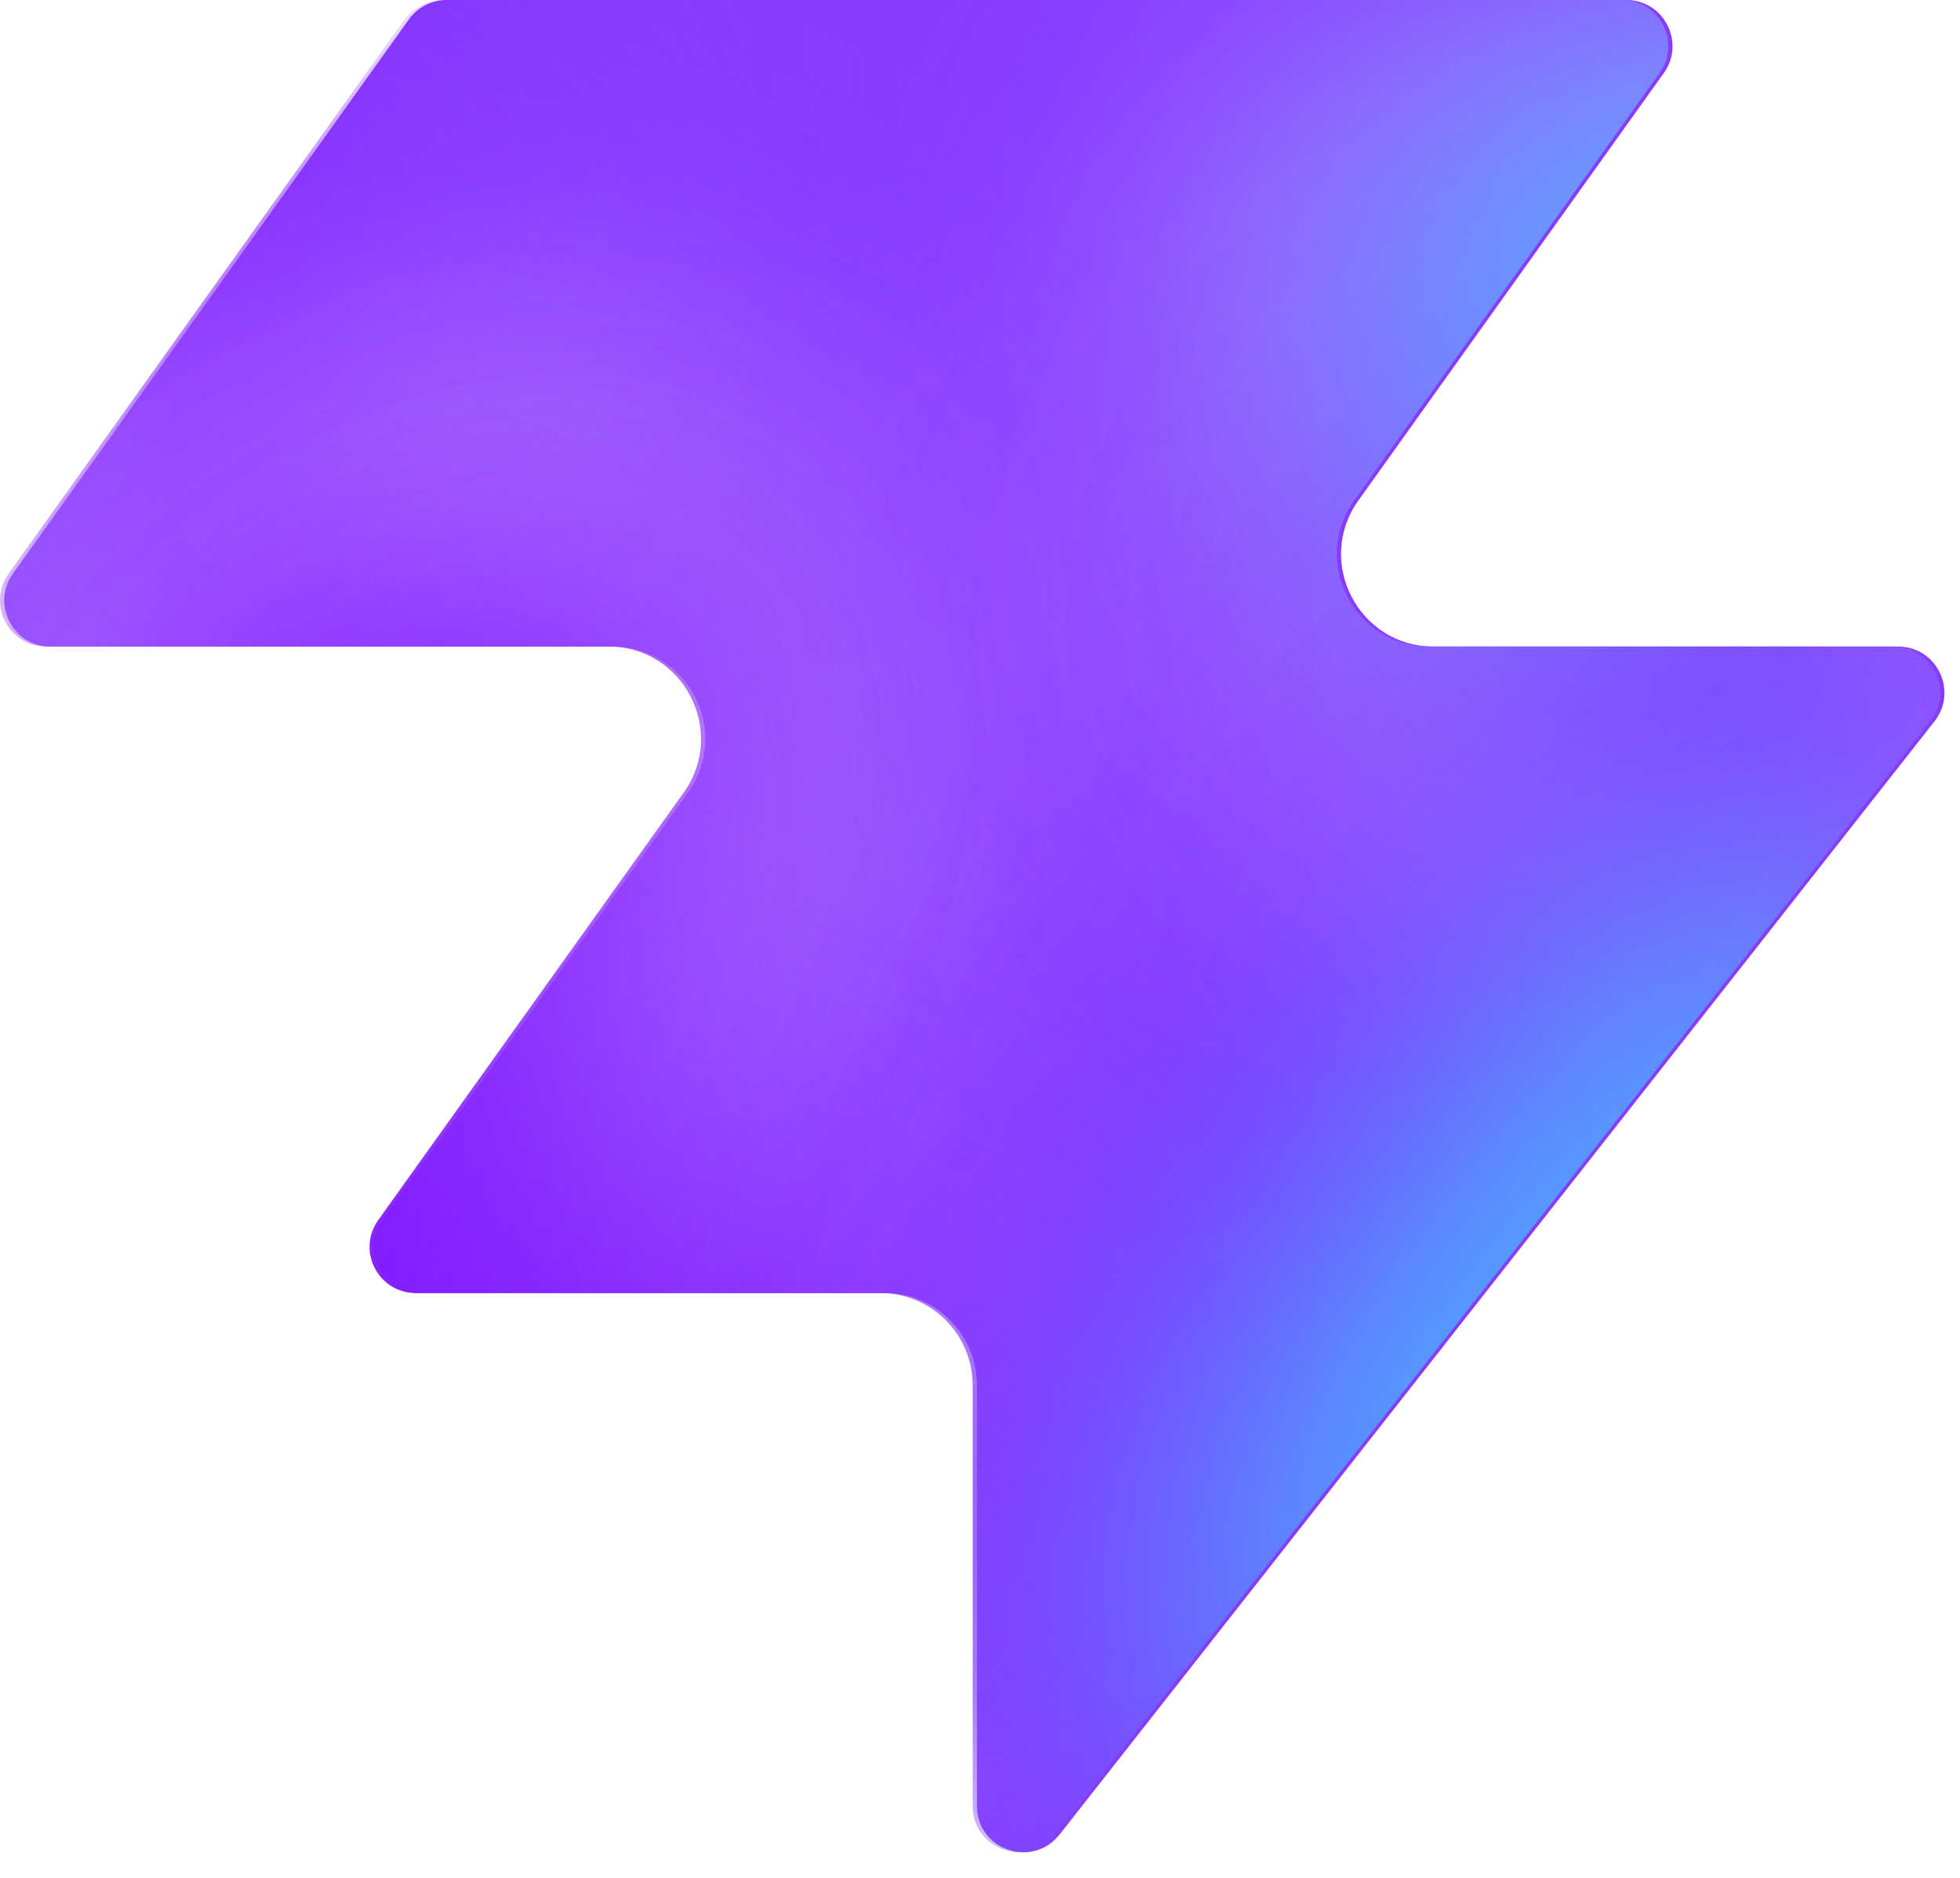
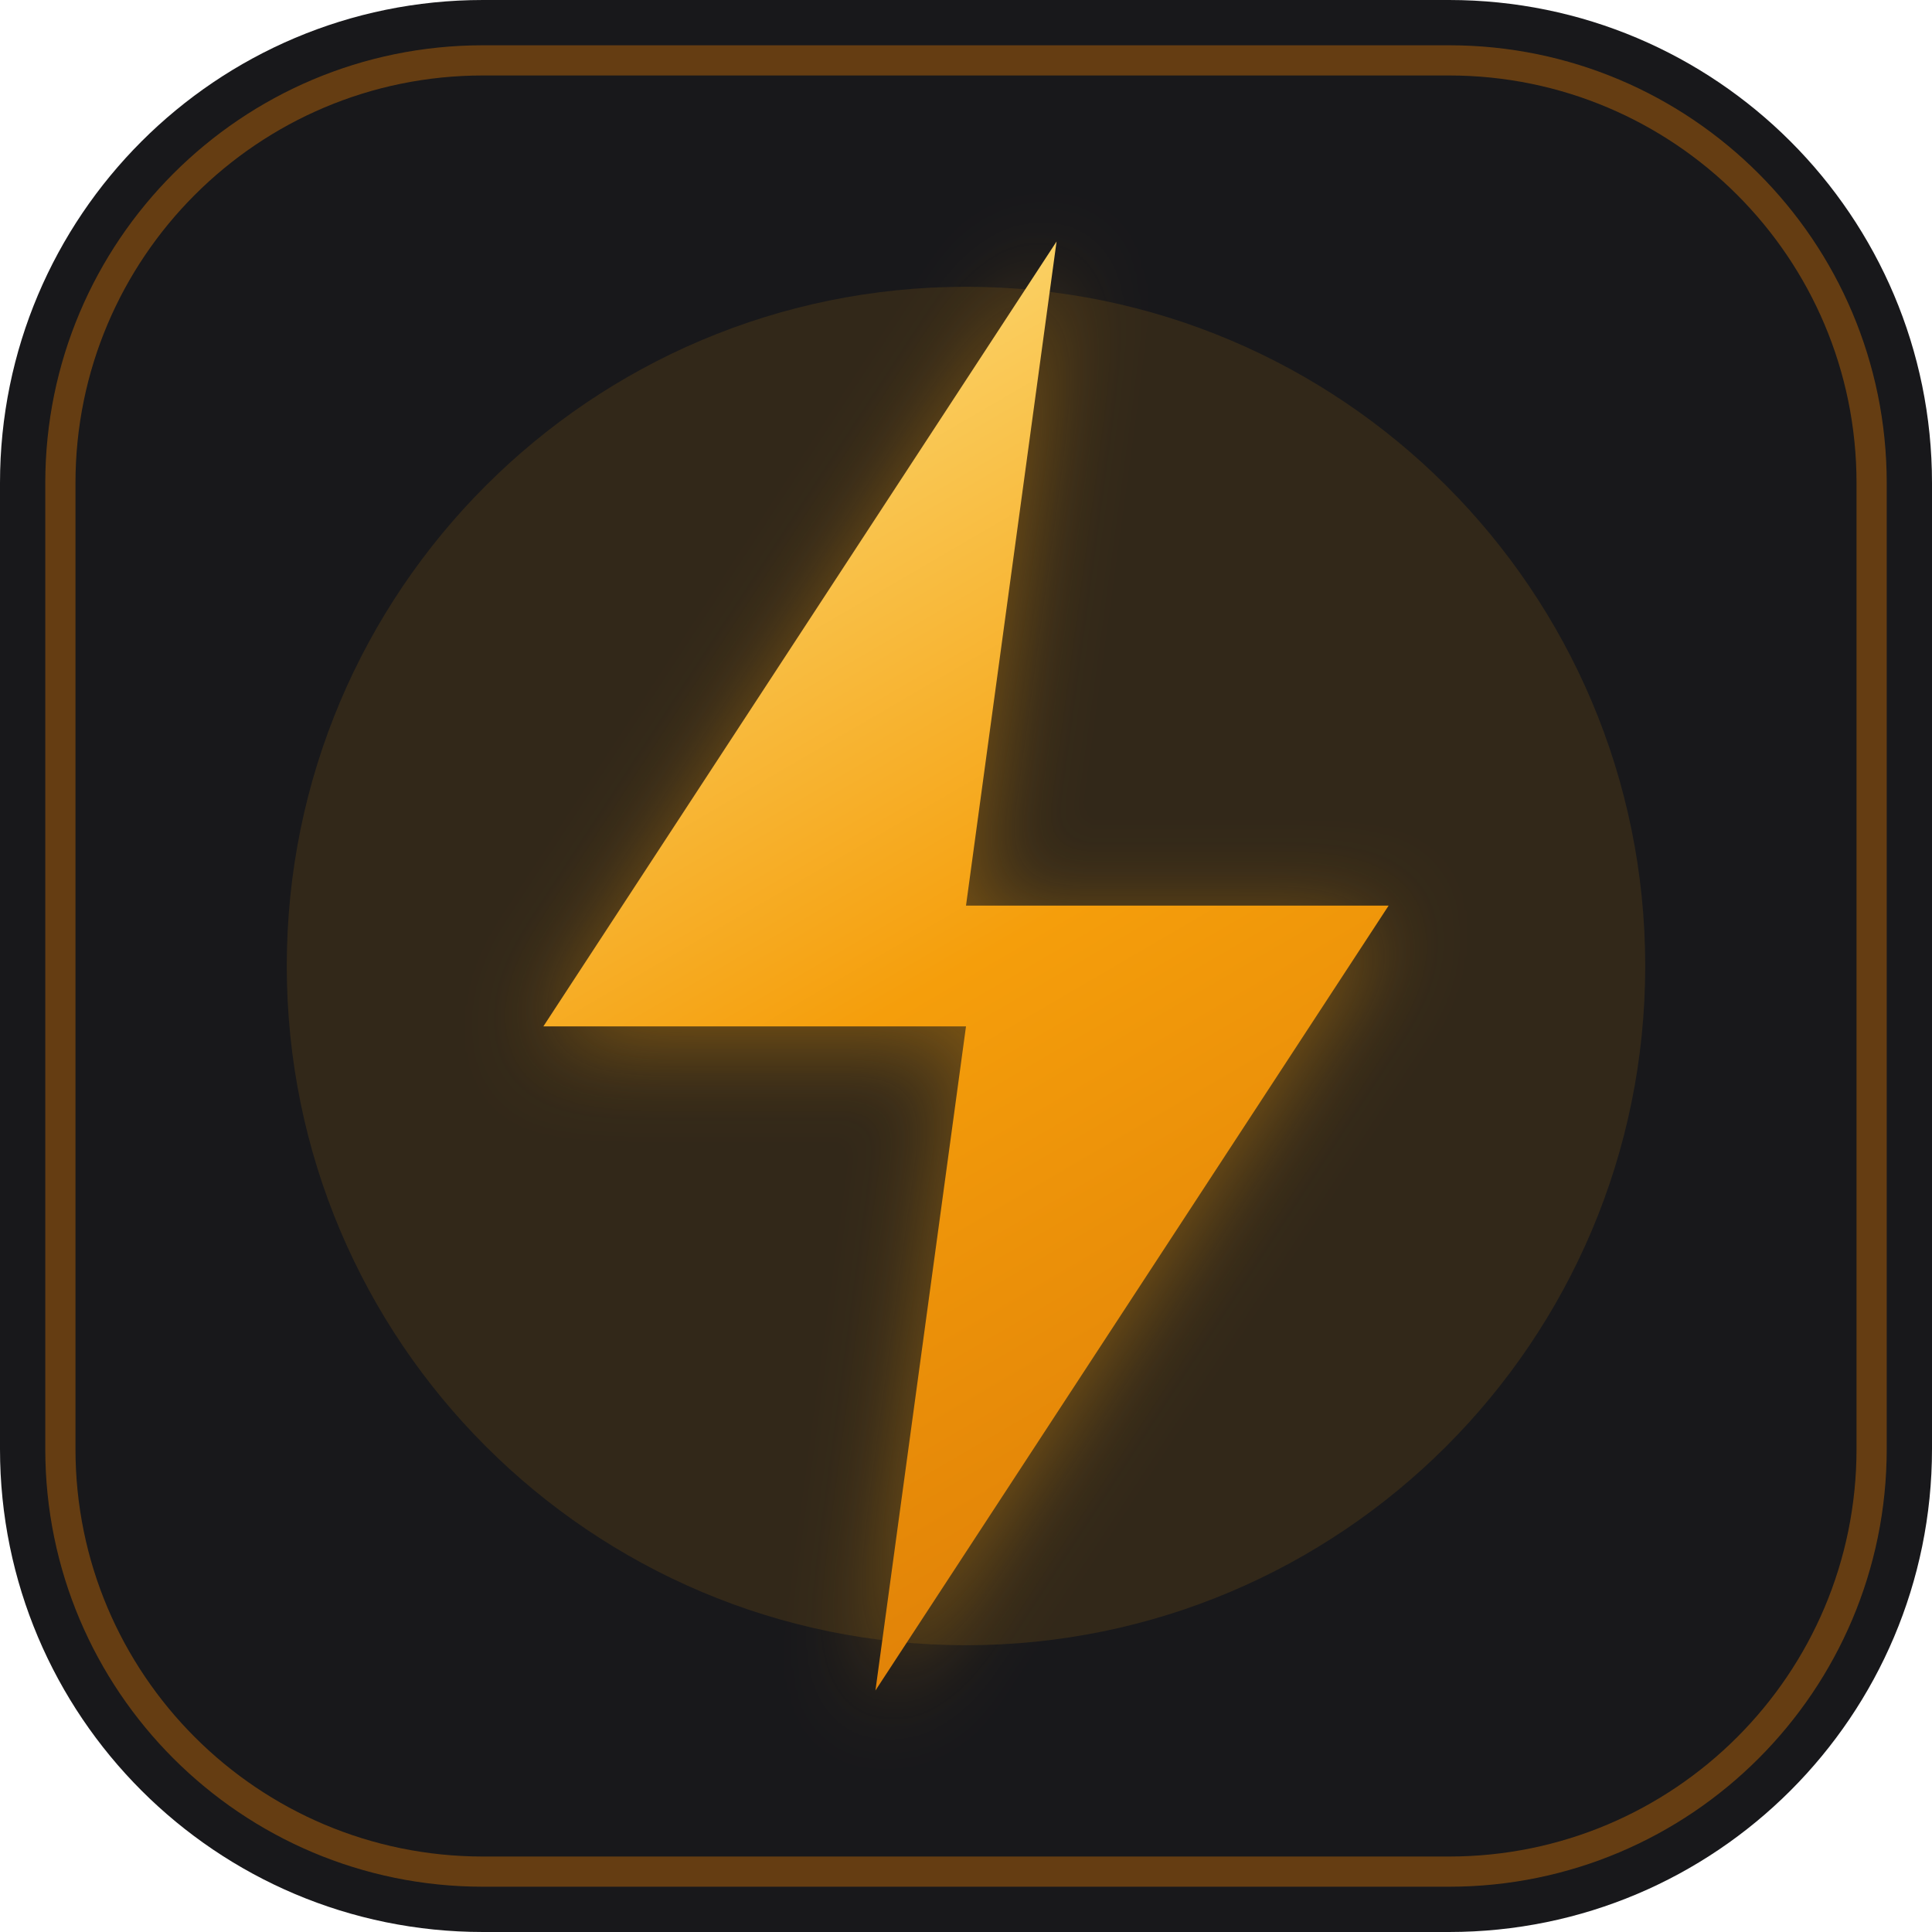
- <svg xmlns="http://www.w3.org/2000/svg" width="48" height="46" fill="none" viewBox="0 0 48 46">
-   <path fill="#863bff" d="M25.946 44.938c-.664.845-2.021.375-2.021-.698V33.937a2.26 2.26 0 0 0-2.262-2.262H10.287c-.92 0-1.456-1.04-.92-1.788l7.48-10.471c1.07-1.497 0-3.578-1.842-3.578H1.237c-.92 0-1.456-1.04-.92-1.788L10.013.474c.214-.297.556-.474.92-.474h28.894c.92 0 1.456 1.04.92 1.788l-7.48 10.471c-1.07 1.498 0 3.579 1.842 3.579h11.377c.943 0 1.473 1.088.89 1.83L25.947 44.94z" style="fill:#863bff;fill:color(display-p3 .525 .23 1);fill-opacity:1" />
-   <mask id="a" width="48" height="46" x="0" y="0" maskUnits="userSpaceOnUse" style="mask-type:alpha">
-     <path fill="#000" d="M25.842 44.938c-.664.844-2.021.375-2.021-.698V33.937a2.26 2.26 0 0 0-2.262-2.262H10.183c-.92 0-1.456-1.04-.92-1.788l7.48-10.471c1.07-1.498 0-3.579-1.842-3.579H1.133c-.92 0-1.456-1.04-.92-1.787L9.91.473c.214-.297.556-.474.92-.474h28.894c.92 0 1.456 1.04.92 1.788l-7.48 10.471c-1.07 1.498 0 3.578 1.842 3.578h11.377c.943 0 1.473 1.088.89 1.832L25.843 44.94z" style="fill:#000;fill-opacity:1" />
-   </mask>
-   <g mask="url(#a)">
-     <g filter="url(#b)">
-       <ellipse cx="5.508" cy="14.704" fill="#ede6ff" rx="5.508" ry="14.704" style="fill:#ede6ff;fill:color(display-p3 .927 .903 1);fill-opacity:1" transform="matrix(.00324 1 1 -.00324 -4.47 31.516)" />
-     </g>
-     <g filter="url(#c)">
-       <ellipse cx="10.399" cy="29.851" fill="#ede6ff" rx="10.399" ry="29.851" style="fill:#ede6ff;fill:color(display-p3 .927 .903 1);fill-opacity:1" transform="matrix(.00324 1 1 -.00324 -39.328 7.883)" />
-     </g>
-     <g filter="url(#d)">
-       <ellipse cx="5.508" cy="30.487" fill="#7e14ff" rx="5.508" ry="30.487" style="fill:#7e14ff;fill:color(display-p3 .492 .077 1);fill-opacity:1" transform="rotate(89.814 -25.913 -14.639)scale(1 -1)" />
-     </g>
-     <g filter="url(#e)">
-       <ellipse cx="5.508" cy="30.599" fill="#7e14ff" rx="5.508" ry="30.599" style="fill:#7e14ff;fill:color(display-p3 .492 .077 1);fill-opacity:1" transform="rotate(89.814 -32.644 -3.334)scale(1 -1)" />
-     </g>
-     <g filter="url(#f)">
-       <ellipse cx="5.508" cy="30.599" fill="#7e14ff" rx="5.508" ry="30.599" style="fill:#7e14ff;fill:color(display-p3 .492 .077 1);fill-opacity:1" transform="matrix(.00324 1 1 -.00324 -34.34 30.47)" />
-     </g>
-     <g filter="url(#g)">
-       <ellipse cx="14.072" cy="22.078" fill="#ede6ff" rx="14.072" ry="22.078" style="fill:#ede6ff;fill:color(display-p3 .927 .903 1);fill-opacity:1" transform="rotate(93.35 24.506 48.493)scale(-1 1)" />
-     </g>
-     <g filter="url(#h)">
-       <ellipse cx="3.47" cy="21.501" fill="#7e14ff" rx="3.47" ry="21.501" style="fill:#7e14ff;fill:color(display-p3 .492 .077 1);fill-opacity:1" transform="rotate(89.009 28.708 47.59)scale(-1 1)" />
-     </g>
-     <g filter="url(#i)">
-       <ellipse cx="3.47" cy="21.501" fill="#7e14ff" rx="3.47" ry="21.501" style="fill:#7e14ff;fill:color(display-p3 .492 .077 1);fill-opacity:1" transform="rotate(89.009 28.708 47.59)scale(-1 1)" />
-     </g>
-     <g filter="url(#j)">
-       <ellipse cx=".387" cy="8.972" fill="#7e14ff" rx="4.407" ry="29.108" style="fill:#7e14ff;fill:color(display-p3 .492 .077 1);fill-opacity:1" transform="rotate(39.51 .387 8.972)" />
-     </g>
-     <g filter="url(#k)">
-       <ellipse cx="47.523" cy="-6.092" fill="#7e14ff" rx="4.407" ry="29.108" style="fill:#7e14ff;fill:color(display-p3 .492 .077 1);fill-opacity:1" transform="rotate(37.892 47.523 -6.092)" />
-     </g>
-     <g filter="url(#l)">
-       <ellipse cx="41.412" cy="6.333" fill="#47bfff" rx="5.971" ry="9.665" style="fill:#47bfff;fill:color(display-p3 .28 .748 1);fill-opacity:1" transform="rotate(37.892 41.412 6.333)" />
-     </g>
-     <g filter="url(#m)">
-       <ellipse cx="-1.879" cy="38.332" fill="#7e14ff" rx="4.407" ry="29.108" style="fill:#7e14ff;fill:color(display-p3 .492 .077 1);fill-opacity:1" transform="rotate(37.892 -1.88 38.332)" />
-     </g>
-     <g filter="url(#n)">
-       <ellipse cx="-1.879" cy="38.332" fill="#7e14ff" rx="4.407" ry="29.108" style="fill:#7e14ff;fill:color(display-p3 .492 .077 1);fill-opacity:1" transform="rotate(37.892 -1.88 38.332)" />
-     </g>
-     <g filter="url(#o)">
-       <ellipse cx="35.651" cy="29.907" fill="#7e14ff" rx="4.407" ry="29.108" style="fill:#7e14ff;fill:color(display-p3 .492 .077 1);fill-opacity:1" transform="rotate(37.892 35.651 29.907)" />
-     </g>
-     <g filter="url(#p)">
-       <ellipse cx="38.418" cy="32.4" fill="#47bfff" rx="5.971" ry="15.297" style="fill:#47bfff;fill:color(display-p3 .28 .748 1);fill-opacity:1" transform="rotate(37.892 38.418 32.4)" />
-     </g>
-   </g>
+ <svg xmlns="http://www.w3.org/2000/svg" viewBox="0 0 512 512" fill="none">
+   <rect width="512" height="512" rx="128" fill="#18181B" />
+   <rect x="16" y="16" width="480" height="480" rx="112" stroke="#D97706" stroke-width="8" stroke-opacity="0.4" />
+   <circle cx="256" cy="256" r="180" fill="#F59E0B" fill-opacity="0.12" />
+   <path d="M280 64L144 272H256L232 448L368 240H256L280 64Z" fill="url(#bolt-gradient)" filter="url(#glow)" />
  <defs>
-     <filter id="b" width="60.045" height="41.654" x="-19.77" y="16.149" color-interpolation-filters="sRGB" filterUnits="userSpaceOnUse">
+     <linearGradient id="bolt-gradient" x1="144" y1="64" x2="368" y2="448" gradientUnits="userSpaceOnUse">
+       <stop offset="0%" stop-color="#FDE68A" />
+       <stop offset="50%" stop-color="#F59E0B" />
+       <stop offset="100%" stop-color="#D97706" />
+     </linearGradient>
+     <filter id="glow" x="120" y="40" width="272" height="432" filterUnits="userSpaceOnUse" color-interpolation-filters="sRGB">
      <feFlood flood-opacity="0" result="BackgroundImageFix" />
-       <feBlend in="SourceGraphic" in2="BackgroundImageFix" result="shape" />
-       <feGaussianBlur result="effect1_foregroundBlur_2002_17158" stdDeviation="7.659" />
-     </filter>
-     <filter id="c" width="90.34" height="51.437" x="-54.613" y="-7.533" color-interpolation-filters="sRGB" filterUnits="userSpaceOnUse">
-       <feFlood flood-opacity="0" result="BackgroundImageFix" />
-       <feBlend in="SourceGraphic" in2="BackgroundImageFix" result="shape" />
-       <feGaussianBlur result="effect1_foregroundBlur_2002_17158" stdDeviation="7.659" />
-     </filter>
-     <filter id="d" width="79.355" height="29.4" x="-49.64" y="2.03" color-interpolation-filters="sRGB" filterUnits="userSpaceOnUse">
-       <feFlood flood-opacity="0" result="BackgroundImageFix" />
-       <feBlend in="SourceGraphic" in2="BackgroundImageFix" result="shape" />
-       <feGaussianBlur result="effect1_foregroundBlur_2002_17158" stdDeviation="4.596" />
-     </filter>
-     <filter id="e" width="79.579" height="29.4" x="-45.045" y="20.029" color-interpolation-filters="sRGB" filterUnits="userSpaceOnUse">
-       <feFlood flood-opacity="0" result="BackgroundImageFix" />
-       <feBlend in="SourceGraphic" in2="BackgroundImageFix" result="shape" />
-       <feGaussianBlur result="effect1_foregroundBlur_2002_17158" stdDeviation="4.596" />
-     </filter>
-     <filter id="f" width="79.579" height="29.4" x="-43.513" y="21.178" color-interpolation-filters="sRGB" filterUnits="userSpaceOnUse">
-       <feFlood flood-opacity="0" result="BackgroundImageFix" />
-       <feBlend in="SourceGraphic" in2="BackgroundImageFix" result="shape" />
-       <feGaussianBlur result="effect1_foregroundBlur_2002_17158" stdDeviation="4.596" />
-     </filter>
-     <filter id="g" width="74.749" height="58.852" x="15.756" y="-17.901" color-interpolation-filters="sRGB" filterUnits="userSpaceOnUse">
-       <feFlood flood-opacity="0" result="BackgroundImageFix" />
-       <feBlend in="SourceGraphic" in2="BackgroundImageFix" result="shape" />
-       <feGaussianBlur result="effect1_foregroundBlur_2002_17158" stdDeviation="7.659" />
-     </filter>
-     <filter id="h" width="61.377" height="25.362" x="23.548" y="2.284" color-interpolation-filters="sRGB" filterUnits="userSpaceOnUse">
-       <feFlood flood-opacity="0" result="BackgroundImageFix" />
-       <feBlend in="SourceGraphic" in2="BackgroundImageFix" result="shape" />
-       <feGaussianBlur result="effect1_foregroundBlur_2002_17158" stdDeviation="4.596" />
-     </filter>
-     <filter id="i" width="61.377" height="25.362" x="23.548" y="2.284" color-interpolation-filters="sRGB" filterUnits="userSpaceOnUse">
-       <feFlood flood-opacity="0" result="BackgroundImageFix" />
-       <feBlend in="SourceGraphic" in2="BackgroundImageFix" result="shape" />
-       <feGaussianBlur result="effect1_foregroundBlur_2002_17158" stdDeviation="4.596" />
-     </filter>
-     <filter id="j" width="56.045" height="63.649" x="-27.636" y="-22.853" color-interpolation-filters="sRGB" filterUnits="userSpaceOnUse">
-       <feFlood flood-opacity="0" result="BackgroundImageFix" />
-       <feBlend in="SourceGraphic" in2="BackgroundImageFix" result="shape" />
-       <feGaussianBlur result="effect1_foregroundBlur_2002_17158" stdDeviation="4.596" />
-     </filter>
-     <filter id="k" width="54.814" height="64.646" x="20.116" y="-38.415" color-interpolation-filters="sRGB" filterUnits="userSpaceOnUse">
-       <feFlood flood-opacity="0" result="BackgroundImageFix" />
-       <feBlend in="SourceGraphic" in2="BackgroundImageFix" result="shape" />
-       <feGaussianBlur result="effect1_foregroundBlur_2002_17158" stdDeviation="4.596" />
-     </filter>
-     <filter id="l" width="33.541" height="35.313" x="24.641" y="-11.323" color-interpolation-filters="sRGB" filterUnits="userSpaceOnUse">
-       <feFlood flood-opacity="0" result="BackgroundImageFix" />
-       <feBlend in="SourceGraphic" in2="BackgroundImageFix" result="shape" />
-       <feGaussianBlur result="effect1_foregroundBlur_2002_17158" stdDeviation="4.596" />
-     </filter>
-     <filter id="m" width="54.814" height="64.646" x="-29.286" y="6.009" color-interpolation-filters="sRGB" filterUnits="userSpaceOnUse">
-       <feFlood flood-opacity="0" result="BackgroundImageFix" />
-       <feBlend in="SourceGraphic" in2="BackgroundImageFix" result="shape" />
-       <feGaussianBlur result="effect1_foregroundBlur_2002_17158" stdDeviation="4.596" />
-     </filter>
-     <filter id="n" width="54.814" height="64.646" x="-29.286" y="6.009" color-interpolation-filters="sRGB" filterUnits="userSpaceOnUse">
-       <feFlood flood-opacity="0" result="BackgroundImageFix" />
-       <feBlend in="SourceGraphic" in2="BackgroundImageFix" result="shape" />
-       <feGaussianBlur result="effect1_foregroundBlur_2002_17158" stdDeviation="4.596" />
-     </filter>
-     <filter id="o" width="54.814" height="64.646" x="8.244" y="-2.416" color-interpolation-filters="sRGB" filterUnits="userSpaceOnUse">
-       <feFlood flood-opacity="0" result="BackgroundImageFix" />
-       <feBlend in="SourceGraphic" in2="BackgroundImageFix" result="shape" />
-       <feGaussianBlur result="effect1_foregroundBlur_2002_17158" stdDeviation="4.596" />
-     </filter>
-     <filter id="p" width="39.409" height="43.623" x="18.713" y="10.588" color-interpolation-filters="sRGB" filterUnits="userSpaceOnUse">
-       <feFlood flood-opacity="0" result="BackgroundImageFix" />
-       <feBlend in="SourceGraphic" in2="BackgroundImageFix" result="shape" />
-       <feGaussianBlur result="effect1_foregroundBlur_2002_17158" stdDeviation="4.596" />
+       <feColorMatrix in="SourceAlpha" type="matrix" values="0 0 0 0 0 0 0 0 0 0 0 0 0 0 0 0 0 0 127 0" />
+       <feOffset dy="4" />
+       <feGaussianBlur stdDeviation="12" />
+       <feColorMatrix type="matrix" values="0 0 0 0 0.96 0 0 0 0 0.62 0 0 0 0 0.04 0 0 0 0.4 0" />
+       <feBlend mode="normal" in2="BackgroundImageFix" result="effect1_dropShadow" />
+       <feBlend mode="normal" in="SourceGraphic" in2="effect1_dropShadow" result="shape" />
    </filter>
  </defs>
</svg>
